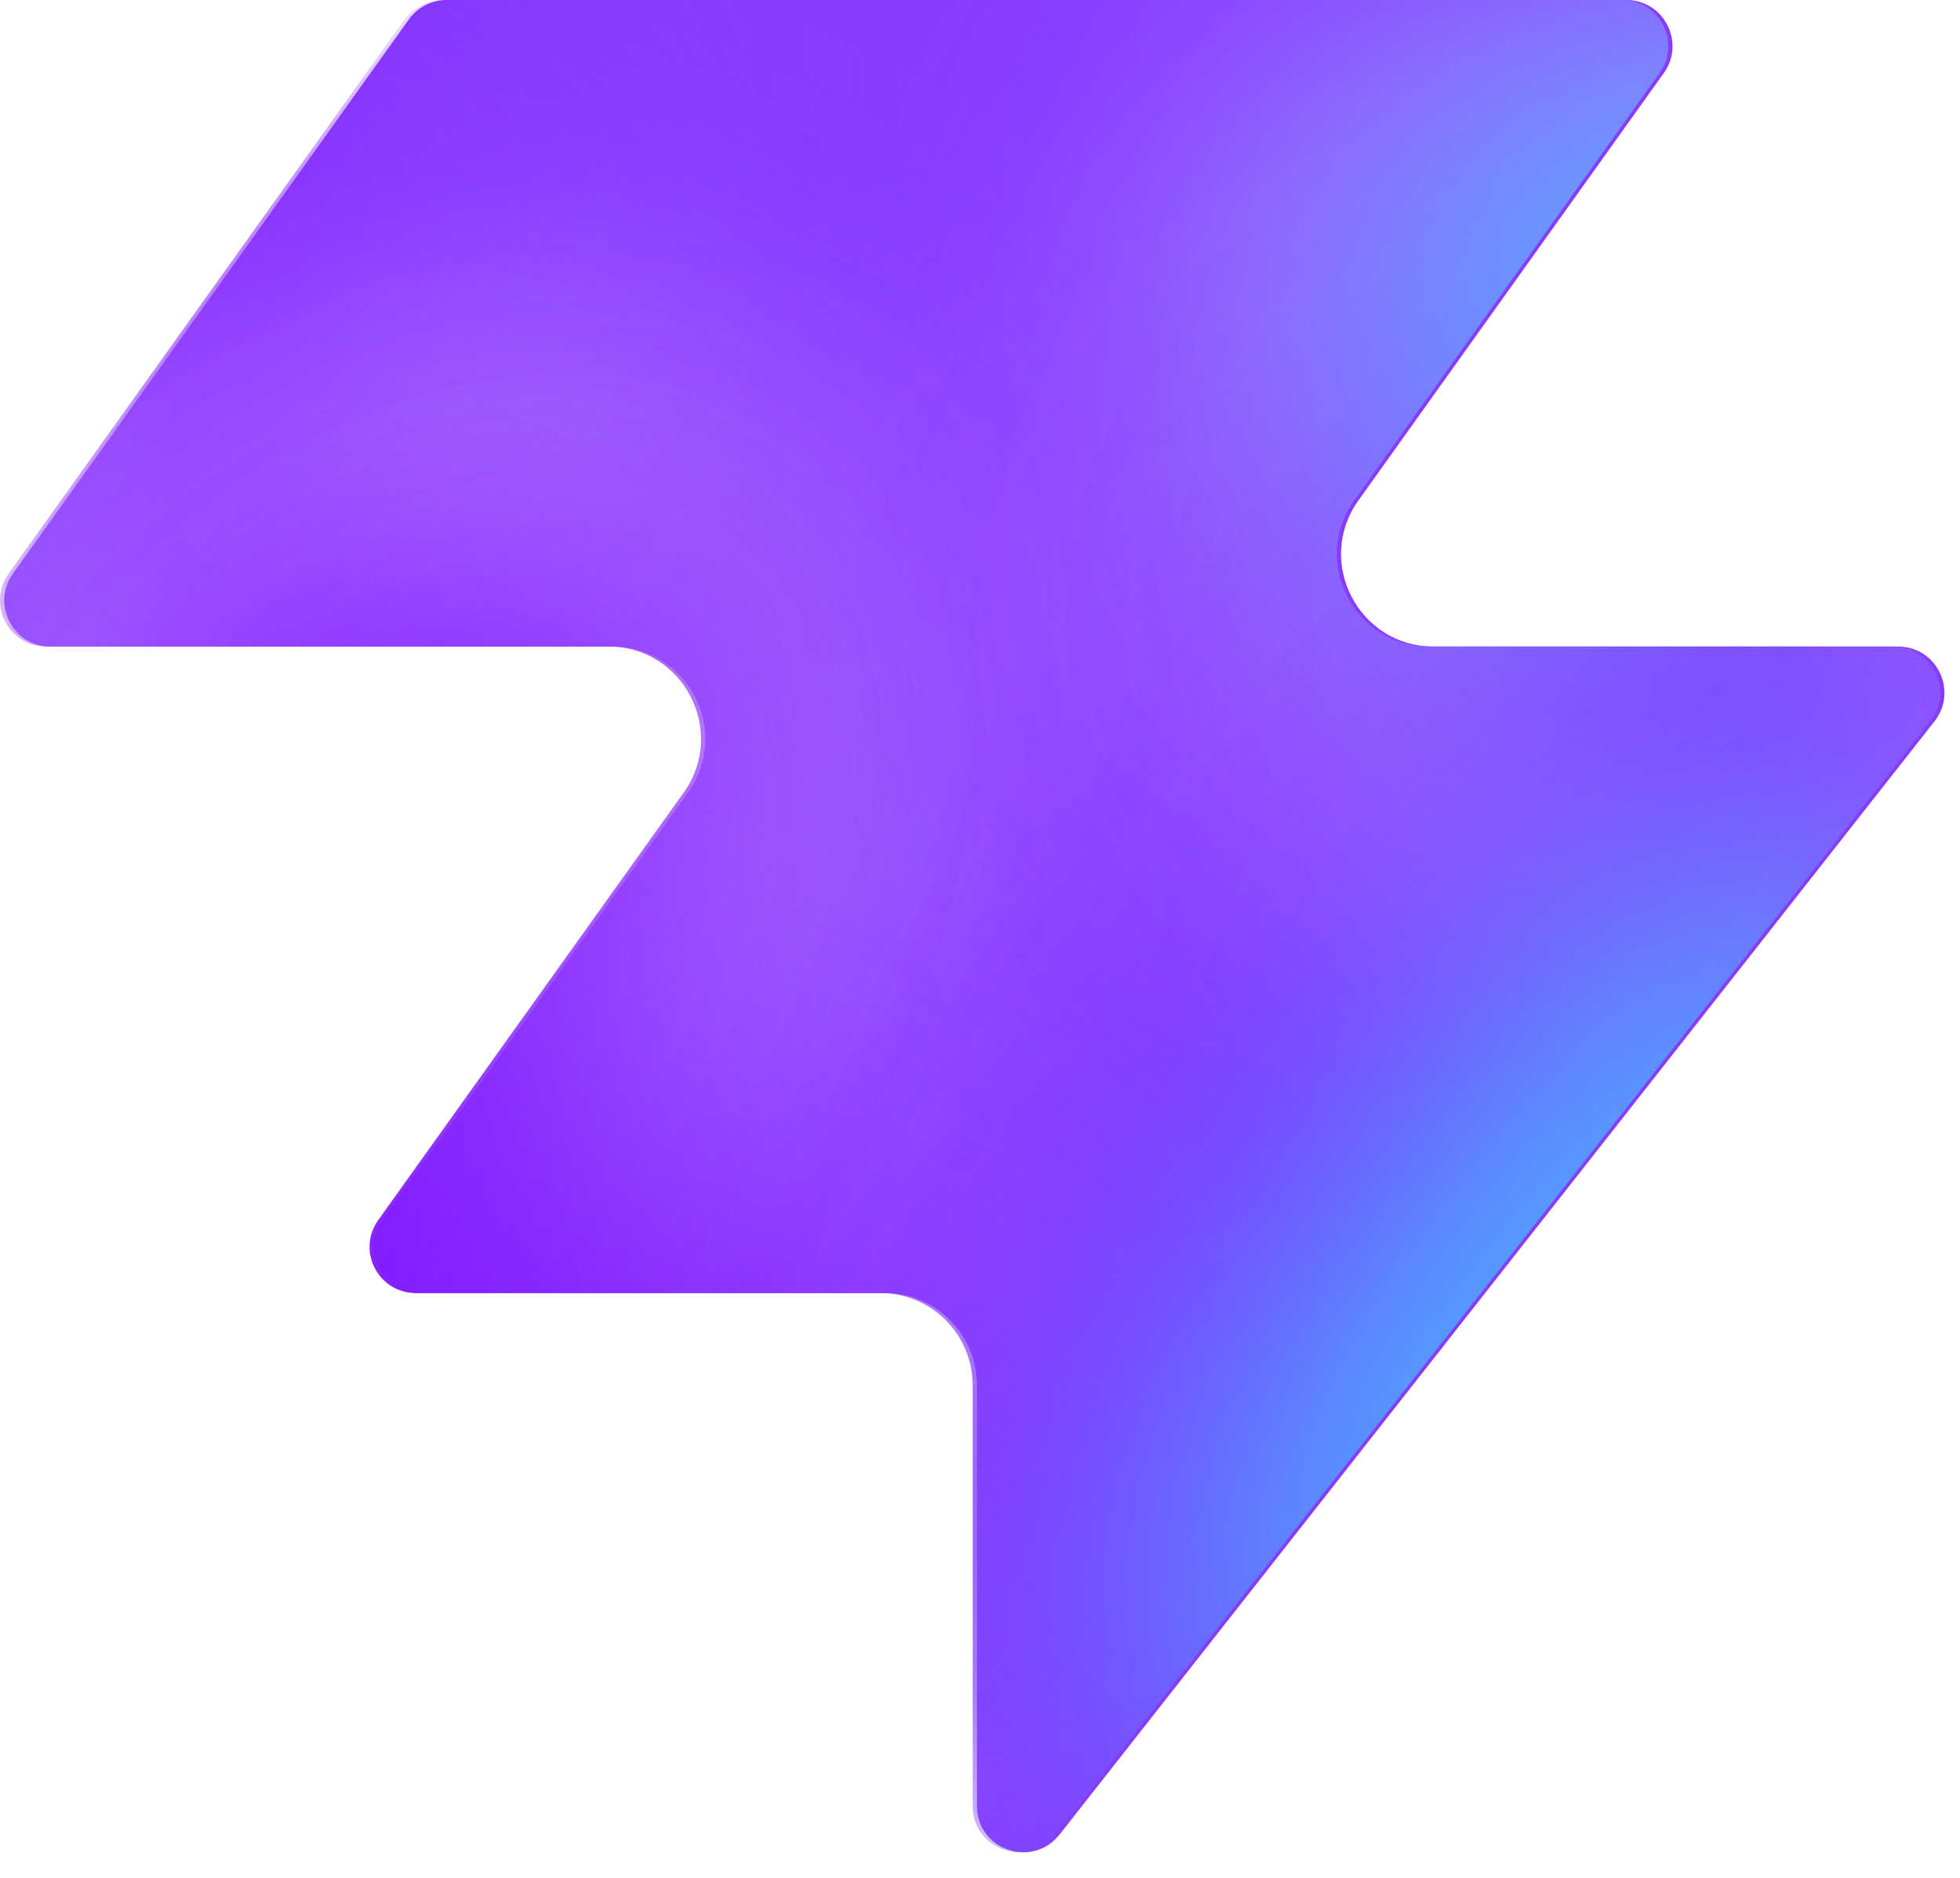
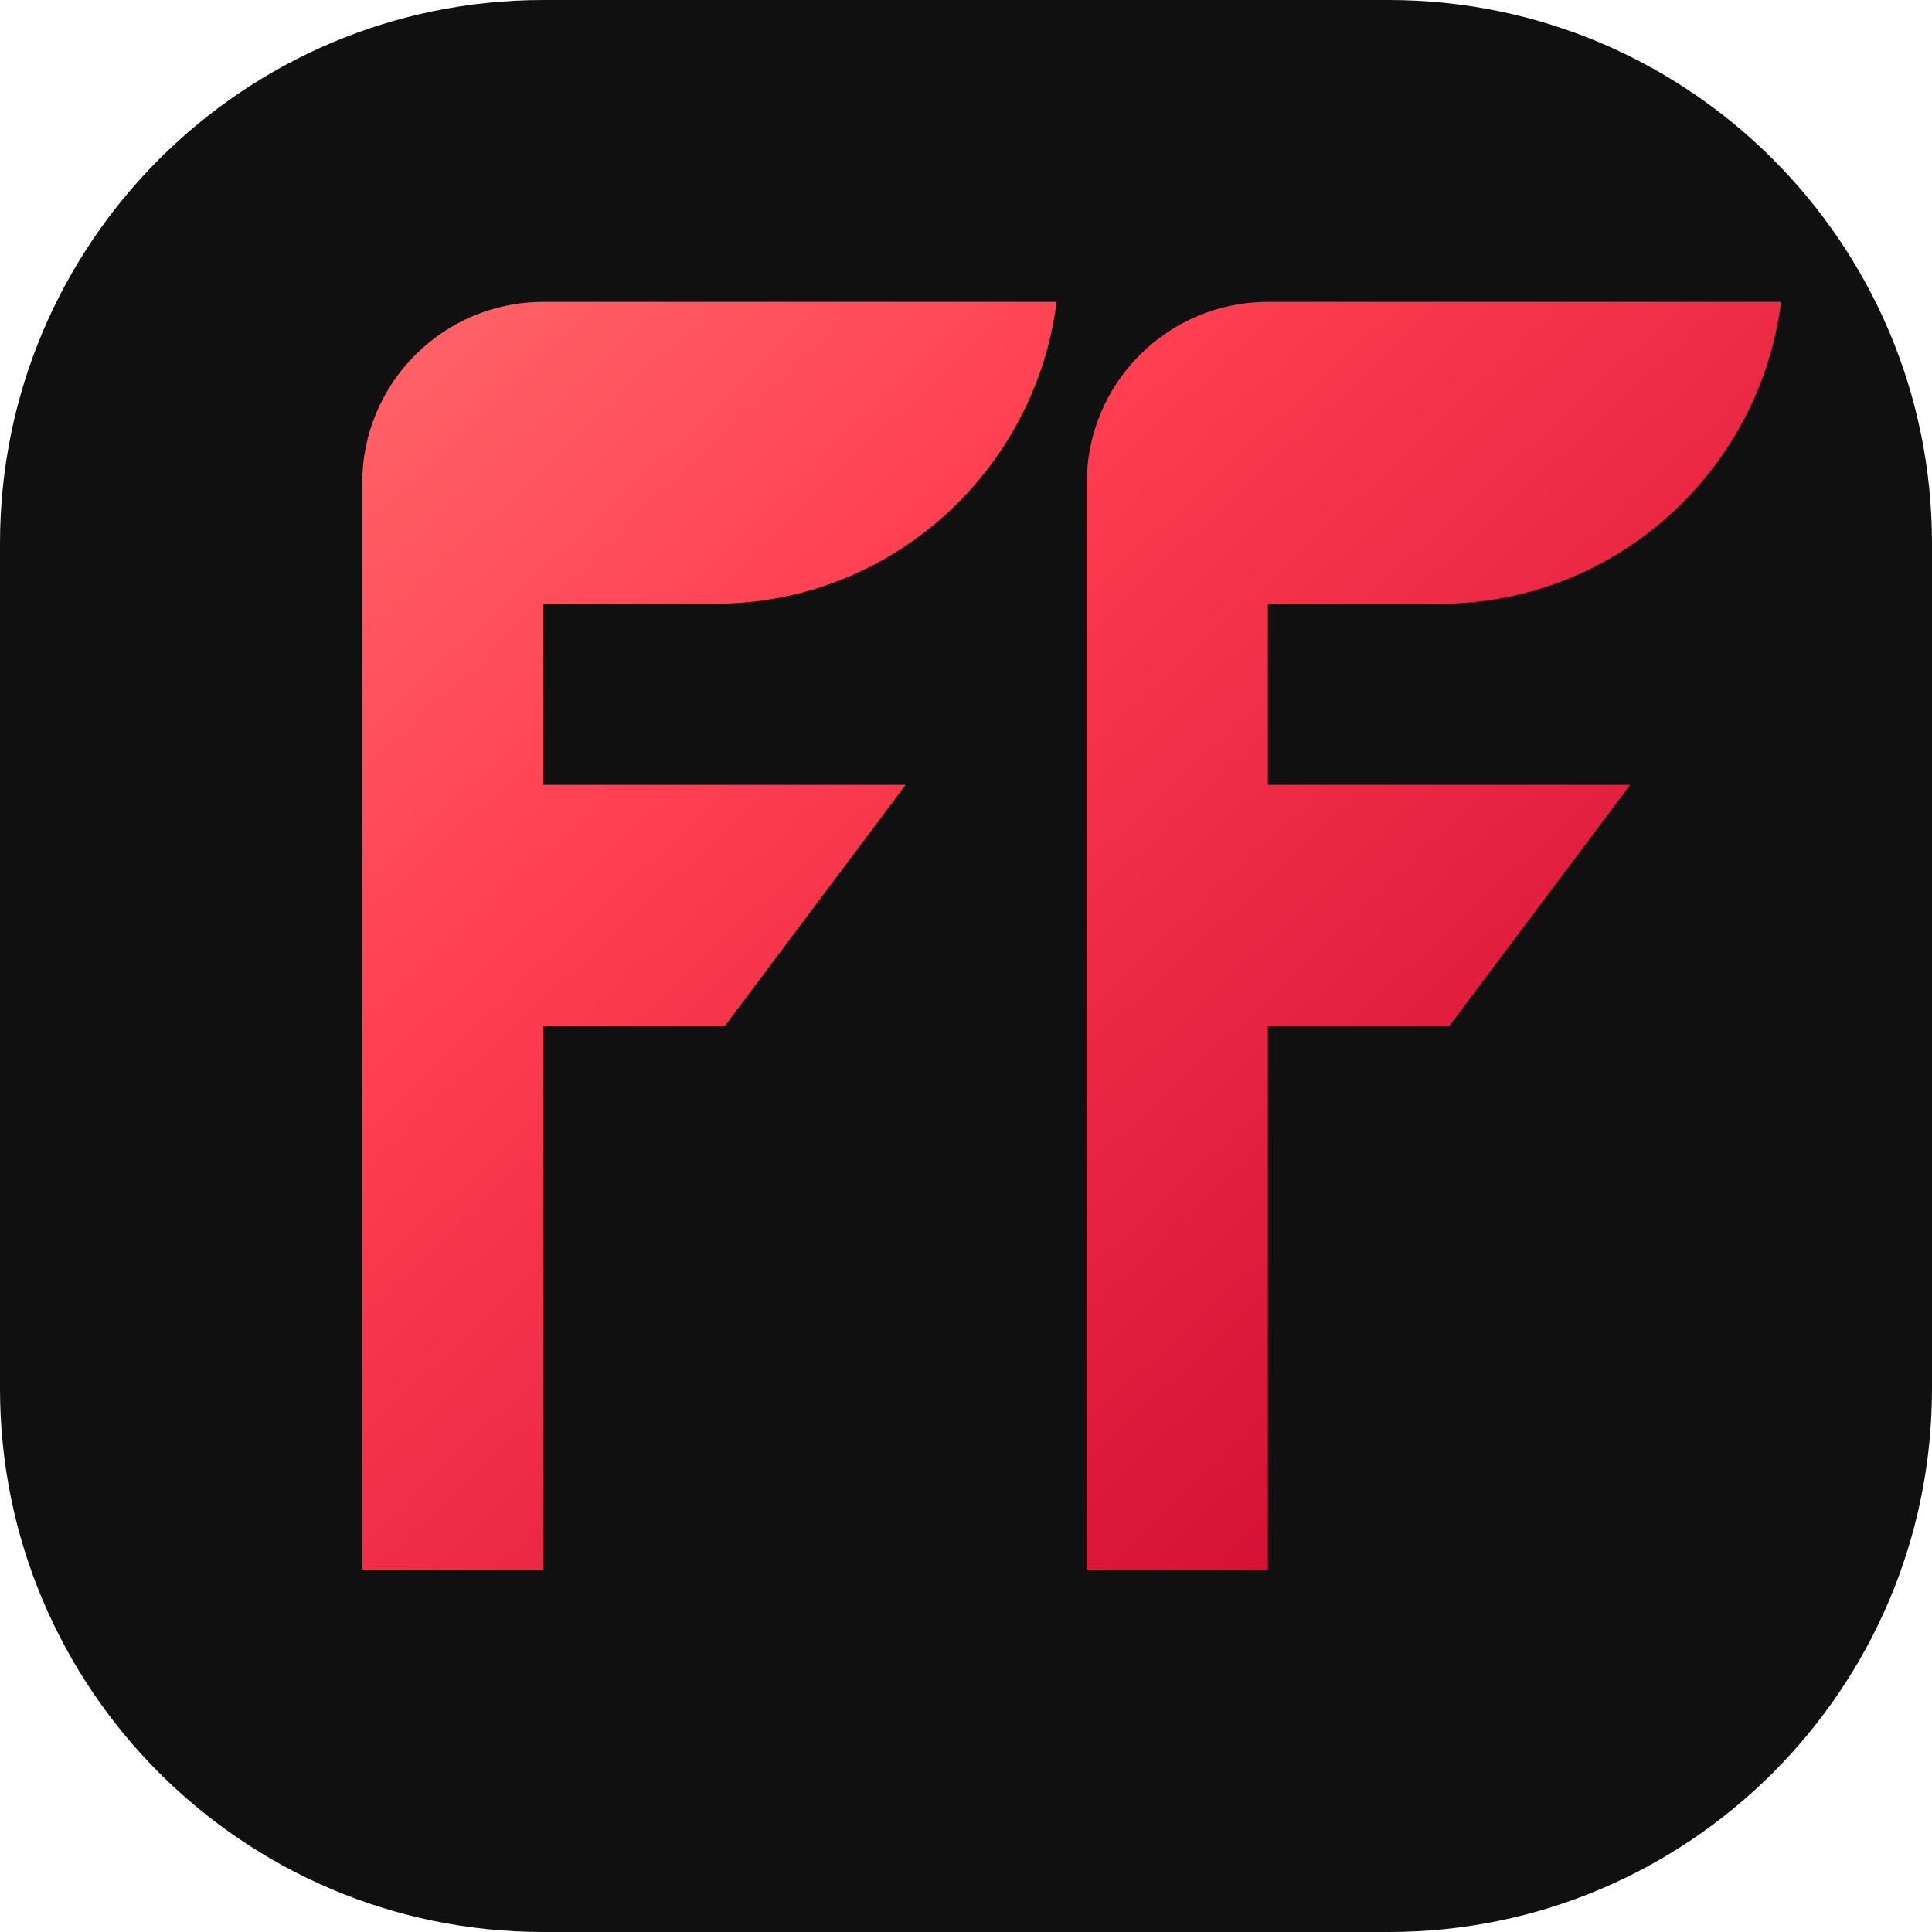
- <svg xmlns="http://www.w3.org/2000/svg" width="48" height="46" fill="none" viewBox="0 0 48 46">
-   <path fill="#863bff" d="M25.946 44.938c-.664.845-2.021.375-2.021-.698V33.937a2.26 2.26 0 0 0-2.262-2.262H10.287c-.92 0-1.456-1.04-.92-1.788l7.48-10.471c1.07-1.497 0-3.578-1.842-3.578H1.237c-.92 0-1.456-1.04-.92-1.788L10.013.474c.214-.297.556-.474.92-.474h28.894c.92 0 1.456 1.04.92 1.788l-7.48 10.471c-1.07 1.498 0 3.579 1.842 3.579h11.377c.943 0 1.473 1.088.89 1.83L25.947 44.94z" style="fill:#863bff;fill:color(display-p3 .525 .23 1);fill-opacity:1" />
-   <mask id="a" width="48" height="46" x="0" y="0" maskUnits="userSpaceOnUse" style="mask-type:alpha">
-     <path fill="#000" d="M25.842 44.938c-.664.844-2.021.375-2.021-.698V33.937a2.26 2.26 0 0 0-2.262-2.262H10.183c-.92 0-1.456-1.04-.92-1.788l7.48-10.471c1.07-1.498 0-3.579-1.842-3.579H1.133c-.92 0-1.456-1.04-.92-1.787L9.91.473c.214-.297.556-.474.92-.474h28.894c.92 0 1.456 1.04.92 1.788l-7.48 10.471c-1.07 1.498 0 3.578 1.842 3.578h11.377c.943 0 1.473 1.088.89 1.832L25.843 44.94z" style="fill:#000;fill-opacity:1" />
-   </mask>
-   <g mask="url(#a)">
-     <g filter="url(#b)">
-       <ellipse cx="5.508" cy="14.704" fill="#ede6ff" rx="5.508" ry="14.704" style="fill:#ede6ff;fill:color(display-p3 .927 .903 1);fill-opacity:1" transform="matrix(.00324 1 1 -.00324 -4.47 31.516)" />
-     </g>
-     <g filter="url(#c)">
-       <ellipse cx="10.399" cy="29.851" fill="#ede6ff" rx="10.399" ry="29.851" style="fill:#ede6ff;fill:color(display-p3 .927 .903 1);fill-opacity:1" transform="matrix(.00324 1 1 -.00324 -39.328 7.883)" />
-     </g>
-     <g filter="url(#d)">
-       <ellipse cx="5.508" cy="30.487" fill="#7e14ff" rx="5.508" ry="30.487" style="fill:#7e14ff;fill:color(display-p3 .492 .077 1);fill-opacity:1" transform="rotate(89.814 -25.913 -14.639)scale(1 -1)" />
-     </g>
-     <g filter="url(#e)">
-       <ellipse cx="5.508" cy="30.599" fill="#7e14ff" rx="5.508" ry="30.599" style="fill:#7e14ff;fill:color(display-p3 .492 .077 1);fill-opacity:1" transform="rotate(89.814 -32.644 -3.334)scale(1 -1)" />
-     </g>
-     <g filter="url(#f)">
-       <ellipse cx="5.508" cy="30.599" fill="#7e14ff" rx="5.508" ry="30.599" style="fill:#7e14ff;fill:color(display-p3 .492 .077 1);fill-opacity:1" transform="matrix(.00324 1 1 -.00324 -34.34 30.47)" />
-     </g>
-     <g filter="url(#g)">
-       <ellipse cx="14.072" cy="22.078" fill="#ede6ff" rx="14.072" ry="22.078" style="fill:#ede6ff;fill:color(display-p3 .927 .903 1);fill-opacity:1" transform="rotate(93.35 24.506 48.493)scale(-1 1)" />
-     </g>
-     <g filter="url(#h)">
-       <ellipse cx="3.47" cy="21.501" fill="#7e14ff" rx="3.47" ry="21.501" style="fill:#7e14ff;fill:color(display-p3 .492 .077 1);fill-opacity:1" transform="rotate(89.009 28.708 47.59)scale(-1 1)" />
-     </g>
-     <g filter="url(#i)">
-       <ellipse cx="3.47" cy="21.501" fill="#7e14ff" rx="3.47" ry="21.501" style="fill:#7e14ff;fill:color(display-p3 .492 .077 1);fill-opacity:1" transform="rotate(89.009 28.708 47.59)scale(-1 1)" />
-     </g>
-     <g filter="url(#j)">
-       <ellipse cx=".387" cy="8.972" fill="#7e14ff" rx="4.407" ry="29.108" style="fill:#7e14ff;fill:color(display-p3 .492 .077 1);fill-opacity:1" transform="rotate(39.51 .387 8.972)" />
-     </g>
-     <g filter="url(#k)">
-       <ellipse cx="47.523" cy="-6.092" fill="#7e14ff" rx="4.407" ry="29.108" style="fill:#7e14ff;fill:color(display-p3 .492 .077 1);fill-opacity:1" transform="rotate(37.892 47.523 -6.092)" />
-     </g>
-     <g filter="url(#l)">
-       <ellipse cx="41.412" cy="6.333" fill="#47bfff" rx="5.971" ry="9.665" style="fill:#47bfff;fill:color(display-p3 .28 .748 1);fill-opacity:1" transform="rotate(37.892 41.412 6.333)" />
-     </g>
-     <g filter="url(#m)">
-       <ellipse cx="-1.879" cy="38.332" fill="#7e14ff" rx="4.407" ry="29.108" style="fill:#7e14ff;fill:color(display-p3 .492 .077 1);fill-opacity:1" transform="rotate(37.892 -1.88 38.332)" />
-     </g>
-     <g filter="url(#n)">
-       <ellipse cx="-1.879" cy="38.332" fill="#7e14ff" rx="4.407" ry="29.108" style="fill:#7e14ff;fill:color(display-p3 .492 .077 1);fill-opacity:1" transform="rotate(37.892 -1.88 38.332)" />
-     </g>
-     <g filter="url(#o)">
-       <ellipse cx="35.651" cy="29.907" fill="#7e14ff" rx="4.407" ry="29.108" style="fill:#7e14ff;fill:color(display-p3 .492 .077 1);fill-opacity:1" transform="rotate(37.892 35.651 29.907)" />
-     </g>
-     <g filter="url(#p)">
-       <ellipse cx="38.418" cy="32.4" fill="#47bfff" rx="5.971" ry="15.297" style="fill:#47bfff;fill:color(display-p3 .28 .748 1);fill-opacity:1" transform="rotate(37.892 38.418 32.4)" />
-     </g>
+ <svg xmlns="http://www.w3.org/2000/svg" viewBox="0 0 64 64" fill="none">
+   <rect width="64" height="64" rx="18" fill="#101010" />
+   <defs>
+     <linearGradient id="ff-red" x1="8" y1="6" x2="55" y2="56" gradientUnits="userSpaceOnUse">
+       <stop stop-color="#FF7272" />
+       <stop offset=".35" stop-color="#FF3F52" />
+       <stop offset="1" stop-color="#C6002B" />
+     </linearGradient>
+   </defs>
+   <g fill="url(#ff-red)">
+     <path d="M12 16c0-3.314 2.686-6 6-6h17c-.709 5.617-5.502 10-11.312 10H18v6h12l-6 8H18v18h-6V16Z" />
+     <path d="M36 16c0-3.314 2.686-6 6-6h17c-.709 5.617-5.502 10-11.312 10H42v6h12l-6 8H42v18h-6V16Z" />
  </g>
-   <defs>
-     <filter id="b" width="60.045" height="41.654" x="-19.77" y="16.149" color-interpolation-filters="sRGB" filterUnits="userSpaceOnUse">
-       <feFlood flood-opacity="0" result="BackgroundImageFix" />
-       <feBlend in="SourceGraphic" in2="BackgroundImageFix" result="shape" />
-       <feGaussianBlur result="effect1_foregroundBlur_2002_17158" stdDeviation="7.659" />
-     </filter>
-     <filter id="c" width="90.34" height="51.437" x="-54.613" y="-7.533" color-interpolation-filters="sRGB" filterUnits="userSpaceOnUse">
-       <feFlood flood-opacity="0" result="BackgroundImageFix" />
-       <feBlend in="SourceGraphic" in2="BackgroundImageFix" result="shape" />
-       <feGaussianBlur result="effect1_foregroundBlur_2002_17158" stdDeviation="7.659" />
-     </filter>
-     <filter id="d" width="79.355" height="29.4" x="-49.64" y="2.03" color-interpolation-filters="sRGB" filterUnits="userSpaceOnUse">
-       <feFlood flood-opacity="0" result="BackgroundImageFix" />
-       <feBlend in="SourceGraphic" in2="BackgroundImageFix" result="shape" />
-       <feGaussianBlur result="effect1_foregroundBlur_2002_17158" stdDeviation="4.596" />
-     </filter>
-     <filter id="e" width="79.579" height="29.4" x="-45.045" y="20.029" color-interpolation-filters="sRGB" filterUnits="userSpaceOnUse">
-       <feFlood flood-opacity="0" result="BackgroundImageFix" />
-       <feBlend in="SourceGraphic" in2="BackgroundImageFix" result="shape" />
-       <feGaussianBlur result="effect1_foregroundBlur_2002_17158" stdDeviation="4.596" />
-     </filter>
-     <filter id="f" width="79.579" height="29.4" x="-43.513" y="21.178" color-interpolation-filters="sRGB" filterUnits="userSpaceOnUse">
-       <feFlood flood-opacity="0" result="BackgroundImageFix" />
-       <feBlend in="SourceGraphic" in2="BackgroundImageFix" result="shape" />
-       <feGaussianBlur result="effect1_foregroundBlur_2002_17158" stdDeviation="4.596" />
-     </filter>
-     <filter id="g" width="74.749" height="58.852" x="15.756" y="-17.901" color-interpolation-filters="sRGB" filterUnits="userSpaceOnUse">
-       <feFlood flood-opacity="0" result="BackgroundImageFix" />
-       <feBlend in="SourceGraphic" in2="BackgroundImageFix" result="shape" />
-       <feGaussianBlur result="effect1_foregroundBlur_2002_17158" stdDeviation="7.659" />
-     </filter>
-     <filter id="h" width="61.377" height="25.362" x="23.548" y="2.284" color-interpolation-filters="sRGB" filterUnits="userSpaceOnUse">
-       <feFlood flood-opacity="0" result="BackgroundImageFix" />
-       <feBlend in="SourceGraphic" in2="BackgroundImageFix" result="shape" />
-       <feGaussianBlur result="effect1_foregroundBlur_2002_17158" stdDeviation="4.596" />
-     </filter>
-     <filter id="i" width="61.377" height="25.362" x="23.548" y="2.284" color-interpolation-filters="sRGB" filterUnits="userSpaceOnUse">
-       <feFlood flood-opacity="0" result="BackgroundImageFix" />
-       <feBlend in="SourceGraphic" in2="BackgroundImageFix" result="shape" />
-       <feGaussianBlur result="effect1_foregroundBlur_2002_17158" stdDeviation="4.596" />
-     </filter>
-     <filter id="j" width="56.045" height="63.649" x="-27.636" y="-22.853" color-interpolation-filters="sRGB" filterUnits="userSpaceOnUse">
-       <feFlood flood-opacity="0" result="BackgroundImageFix" />
-       <feBlend in="SourceGraphic" in2="BackgroundImageFix" result="shape" />
-       <feGaussianBlur result="effect1_foregroundBlur_2002_17158" stdDeviation="4.596" />
-     </filter>
-     <filter id="k" width="54.814" height="64.646" x="20.116" y="-38.415" color-interpolation-filters="sRGB" filterUnits="userSpaceOnUse">
-       <feFlood flood-opacity="0" result="BackgroundImageFix" />
-       <feBlend in="SourceGraphic" in2="BackgroundImageFix" result="shape" />
-       <feGaussianBlur result="effect1_foregroundBlur_2002_17158" stdDeviation="4.596" />
-     </filter>
-     <filter id="l" width="33.541" height="35.313" x="24.641" y="-11.323" color-interpolation-filters="sRGB" filterUnits="userSpaceOnUse">
-       <feFlood flood-opacity="0" result="BackgroundImageFix" />
-       <feBlend in="SourceGraphic" in2="BackgroundImageFix" result="shape" />
-       <feGaussianBlur result="effect1_foregroundBlur_2002_17158" stdDeviation="4.596" />
-     </filter>
-     <filter id="m" width="54.814" height="64.646" x="-29.286" y="6.009" color-interpolation-filters="sRGB" filterUnits="userSpaceOnUse">
-       <feFlood flood-opacity="0" result="BackgroundImageFix" />
-       <feBlend in="SourceGraphic" in2="BackgroundImageFix" result="shape" />
-       <feGaussianBlur result="effect1_foregroundBlur_2002_17158" stdDeviation="4.596" />
-     </filter>
-     <filter id="n" width="54.814" height="64.646" x="-29.286" y="6.009" color-interpolation-filters="sRGB" filterUnits="userSpaceOnUse">
-       <feFlood flood-opacity="0" result="BackgroundImageFix" />
-       <feBlend in="SourceGraphic" in2="BackgroundImageFix" result="shape" />
-       <feGaussianBlur result="effect1_foregroundBlur_2002_17158" stdDeviation="4.596" />
-     </filter>
-     <filter id="o" width="54.814" height="64.646" x="8.244" y="-2.416" color-interpolation-filters="sRGB" filterUnits="userSpaceOnUse">
-       <feFlood flood-opacity="0" result="BackgroundImageFix" />
-       <feBlend in="SourceGraphic" in2="BackgroundImageFix" result="shape" />
-       <feGaussianBlur result="effect1_foregroundBlur_2002_17158" stdDeviation="4.596" />
-     </filter>
-     <filter id="p" width="39.409" height="43.623" x="18.713" y="10.588" color-interpolation-filters="sRGB" filterUnits="userSpaceOnUse">
-       <feFlood flood-opacity="0" result="BackgroundImageFix" />
-       <feBlend in="SourceGraphic" in2="BackgroundImageFix" result="shape" />
-       <feGaussianBlur result="effect1_foregroundBlur_2002_17158" stdDeviation="4.596" />
-     </filter>
-   </defs>
</svg>
